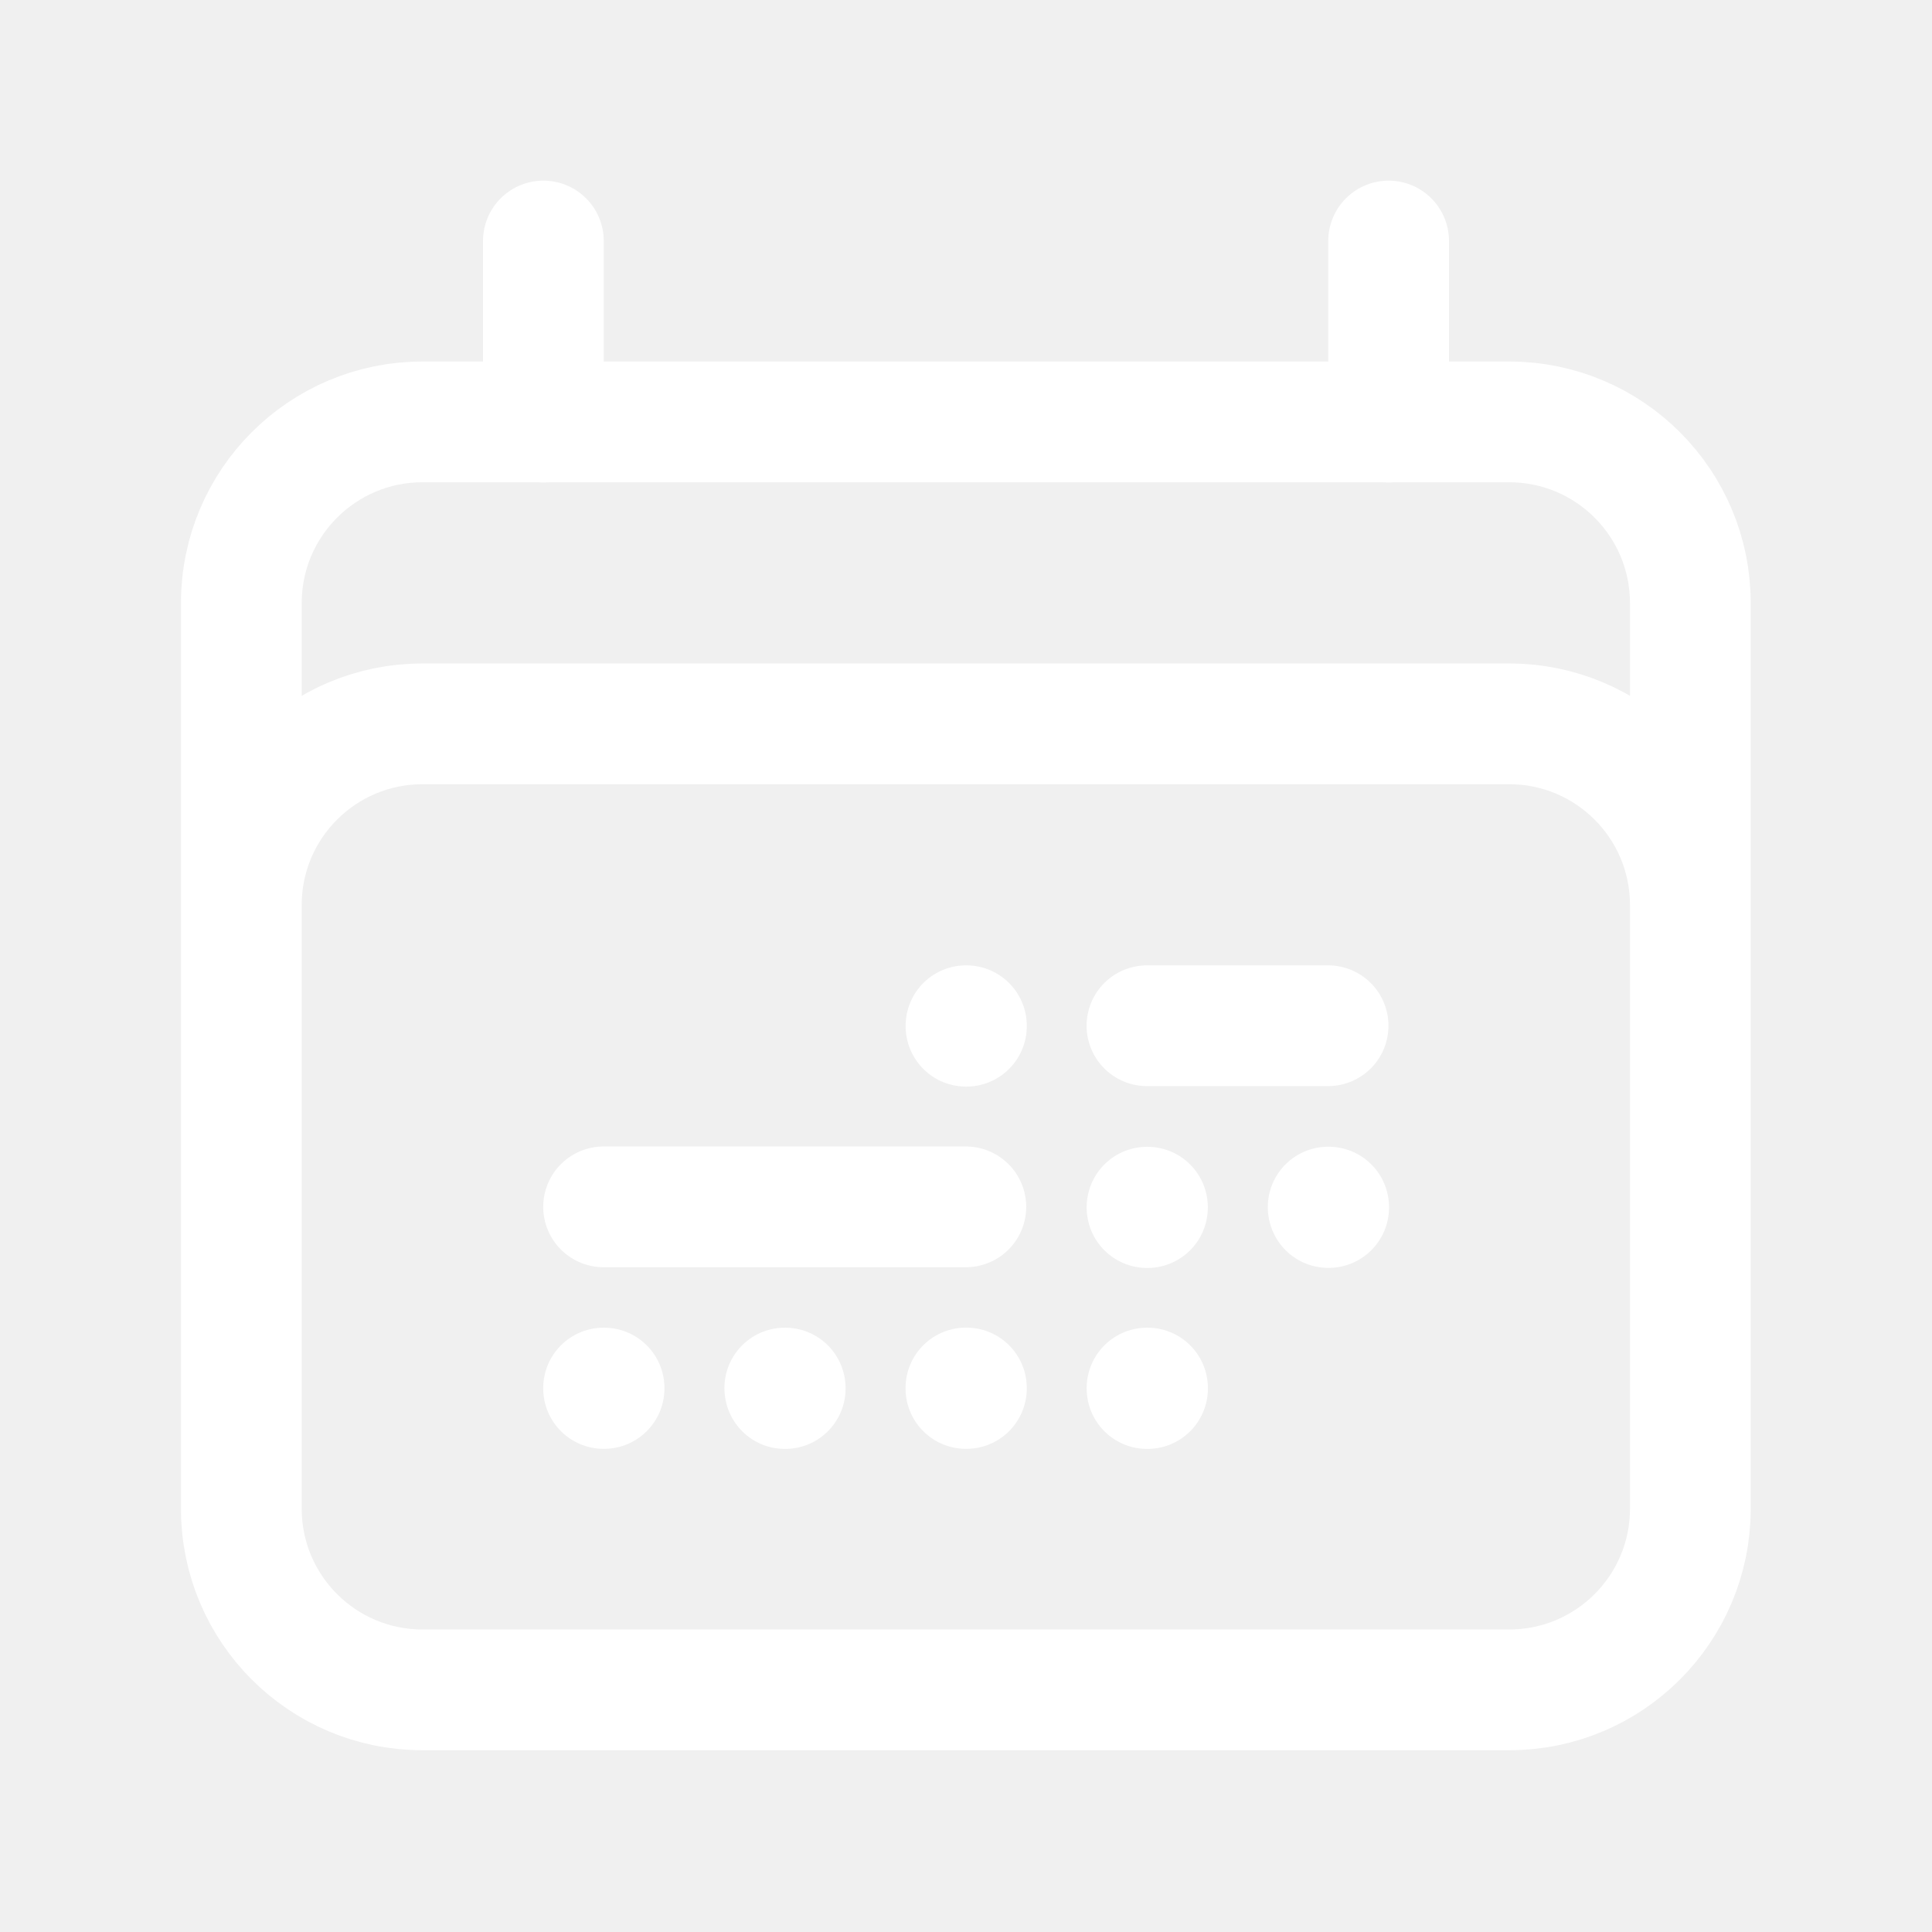
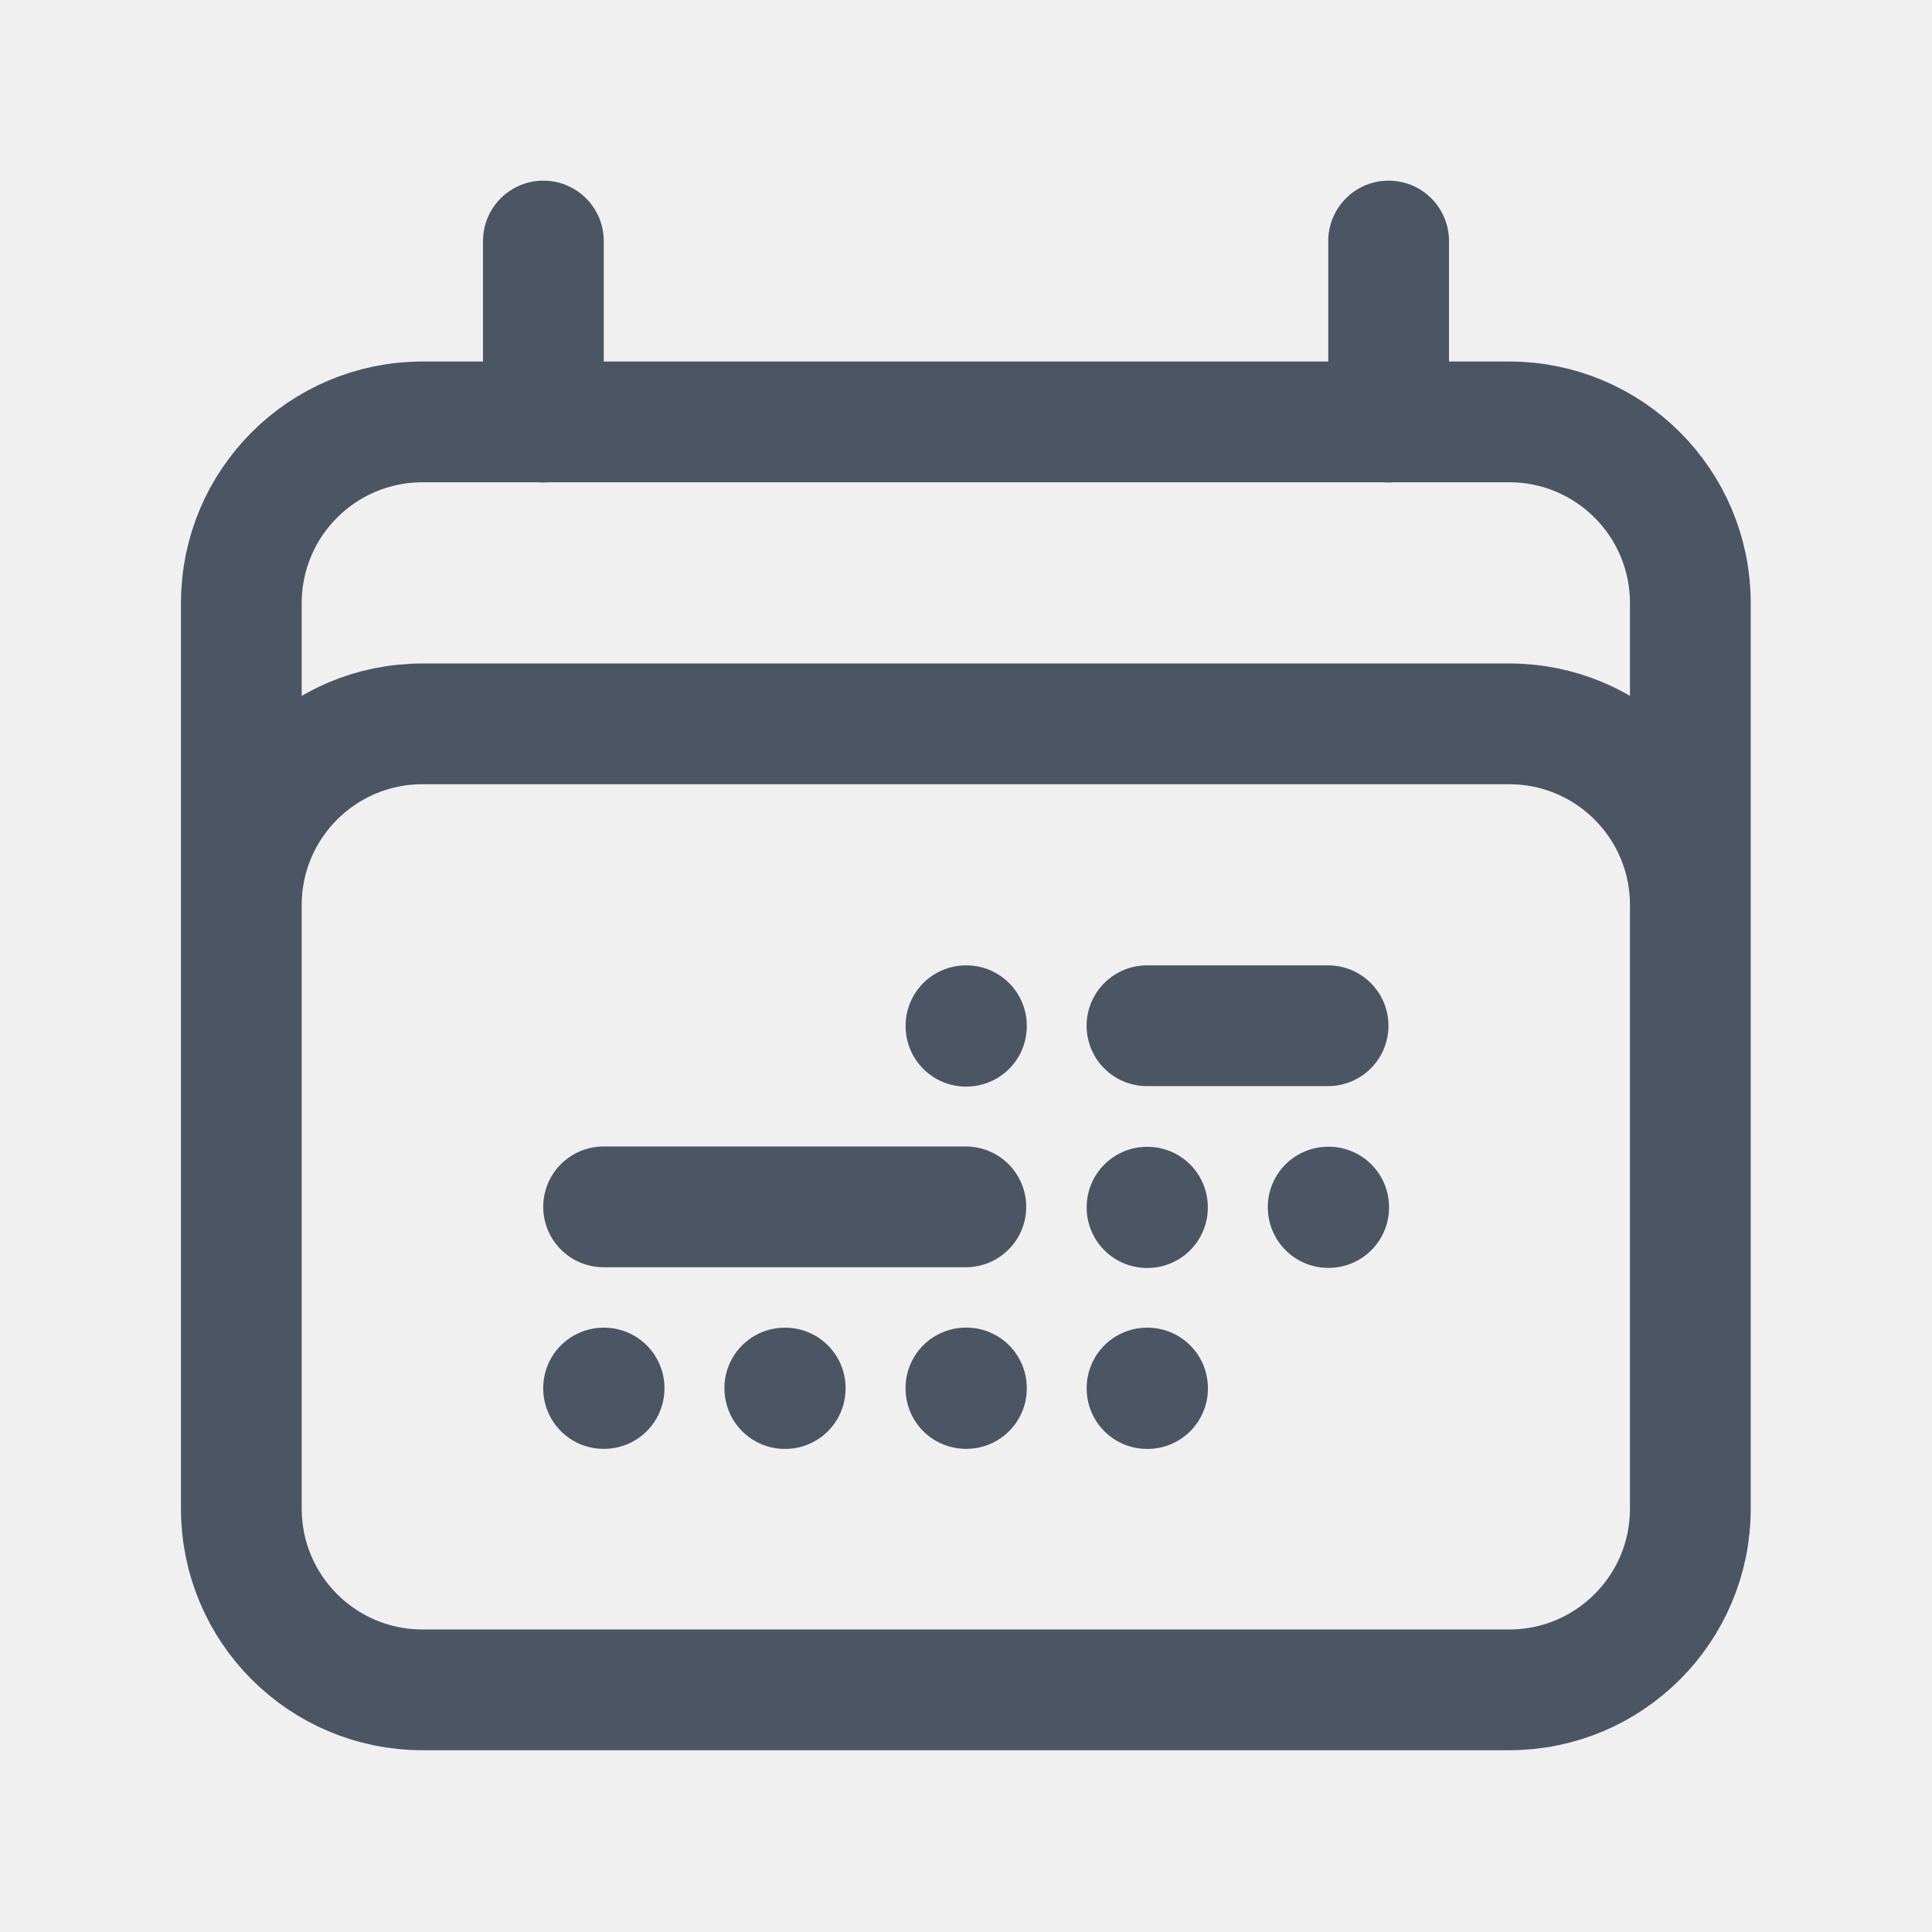
- <svg xmlns="http://www.w3.org/2000/svg" fill="none" viewBox="0 0 24 24" stroke-width="1.5" stroke="#fff" class="size-6">
+ <svg xmlns="http://www.w3.org/2000/svg" fill="none" viewBox="0 0 24 24" stroke-width="1.5" stroke="#4B5563" class="size-6">
  <path stroke-linecap="round" stroke-linejoin="round" d="M6.75 2.994v2.25m10.5-2.25v2.25m-14.252 13.5V7.491a2.25 2.25 0 0 1 2.25-2.25h13.5a2.25 2.25 0 0 1 2.25 2.25v11.251m-18 0a2.25 2.25 0 0 0 2.25 2.25h13.5a2.25 2.25 0 0 0 2.25-2.25m-18 0v-7.5a2.25 2.25 0 0 1 2.25-2.25h13.5a2.25 2.25 0 0 1 2.25 2.25v7.5m-6.75-6h2.25m-9 2.25h4.5m.002-2.25h.005v.006H12v-.006Zm-.001 4.5h.006v.006h-.006v-.005Zm-2.25.001h.005v.006H9.75v-.006Zm-2.25 0h.005v.005h-.006v-.005Zm6.75-2.247h.005v.005h-.005v-.005Zm0 2.247h.006v.006h-.006v-.006Zm2.25-2.248h.006V15H16.5v-.005Z" />
</svg>
